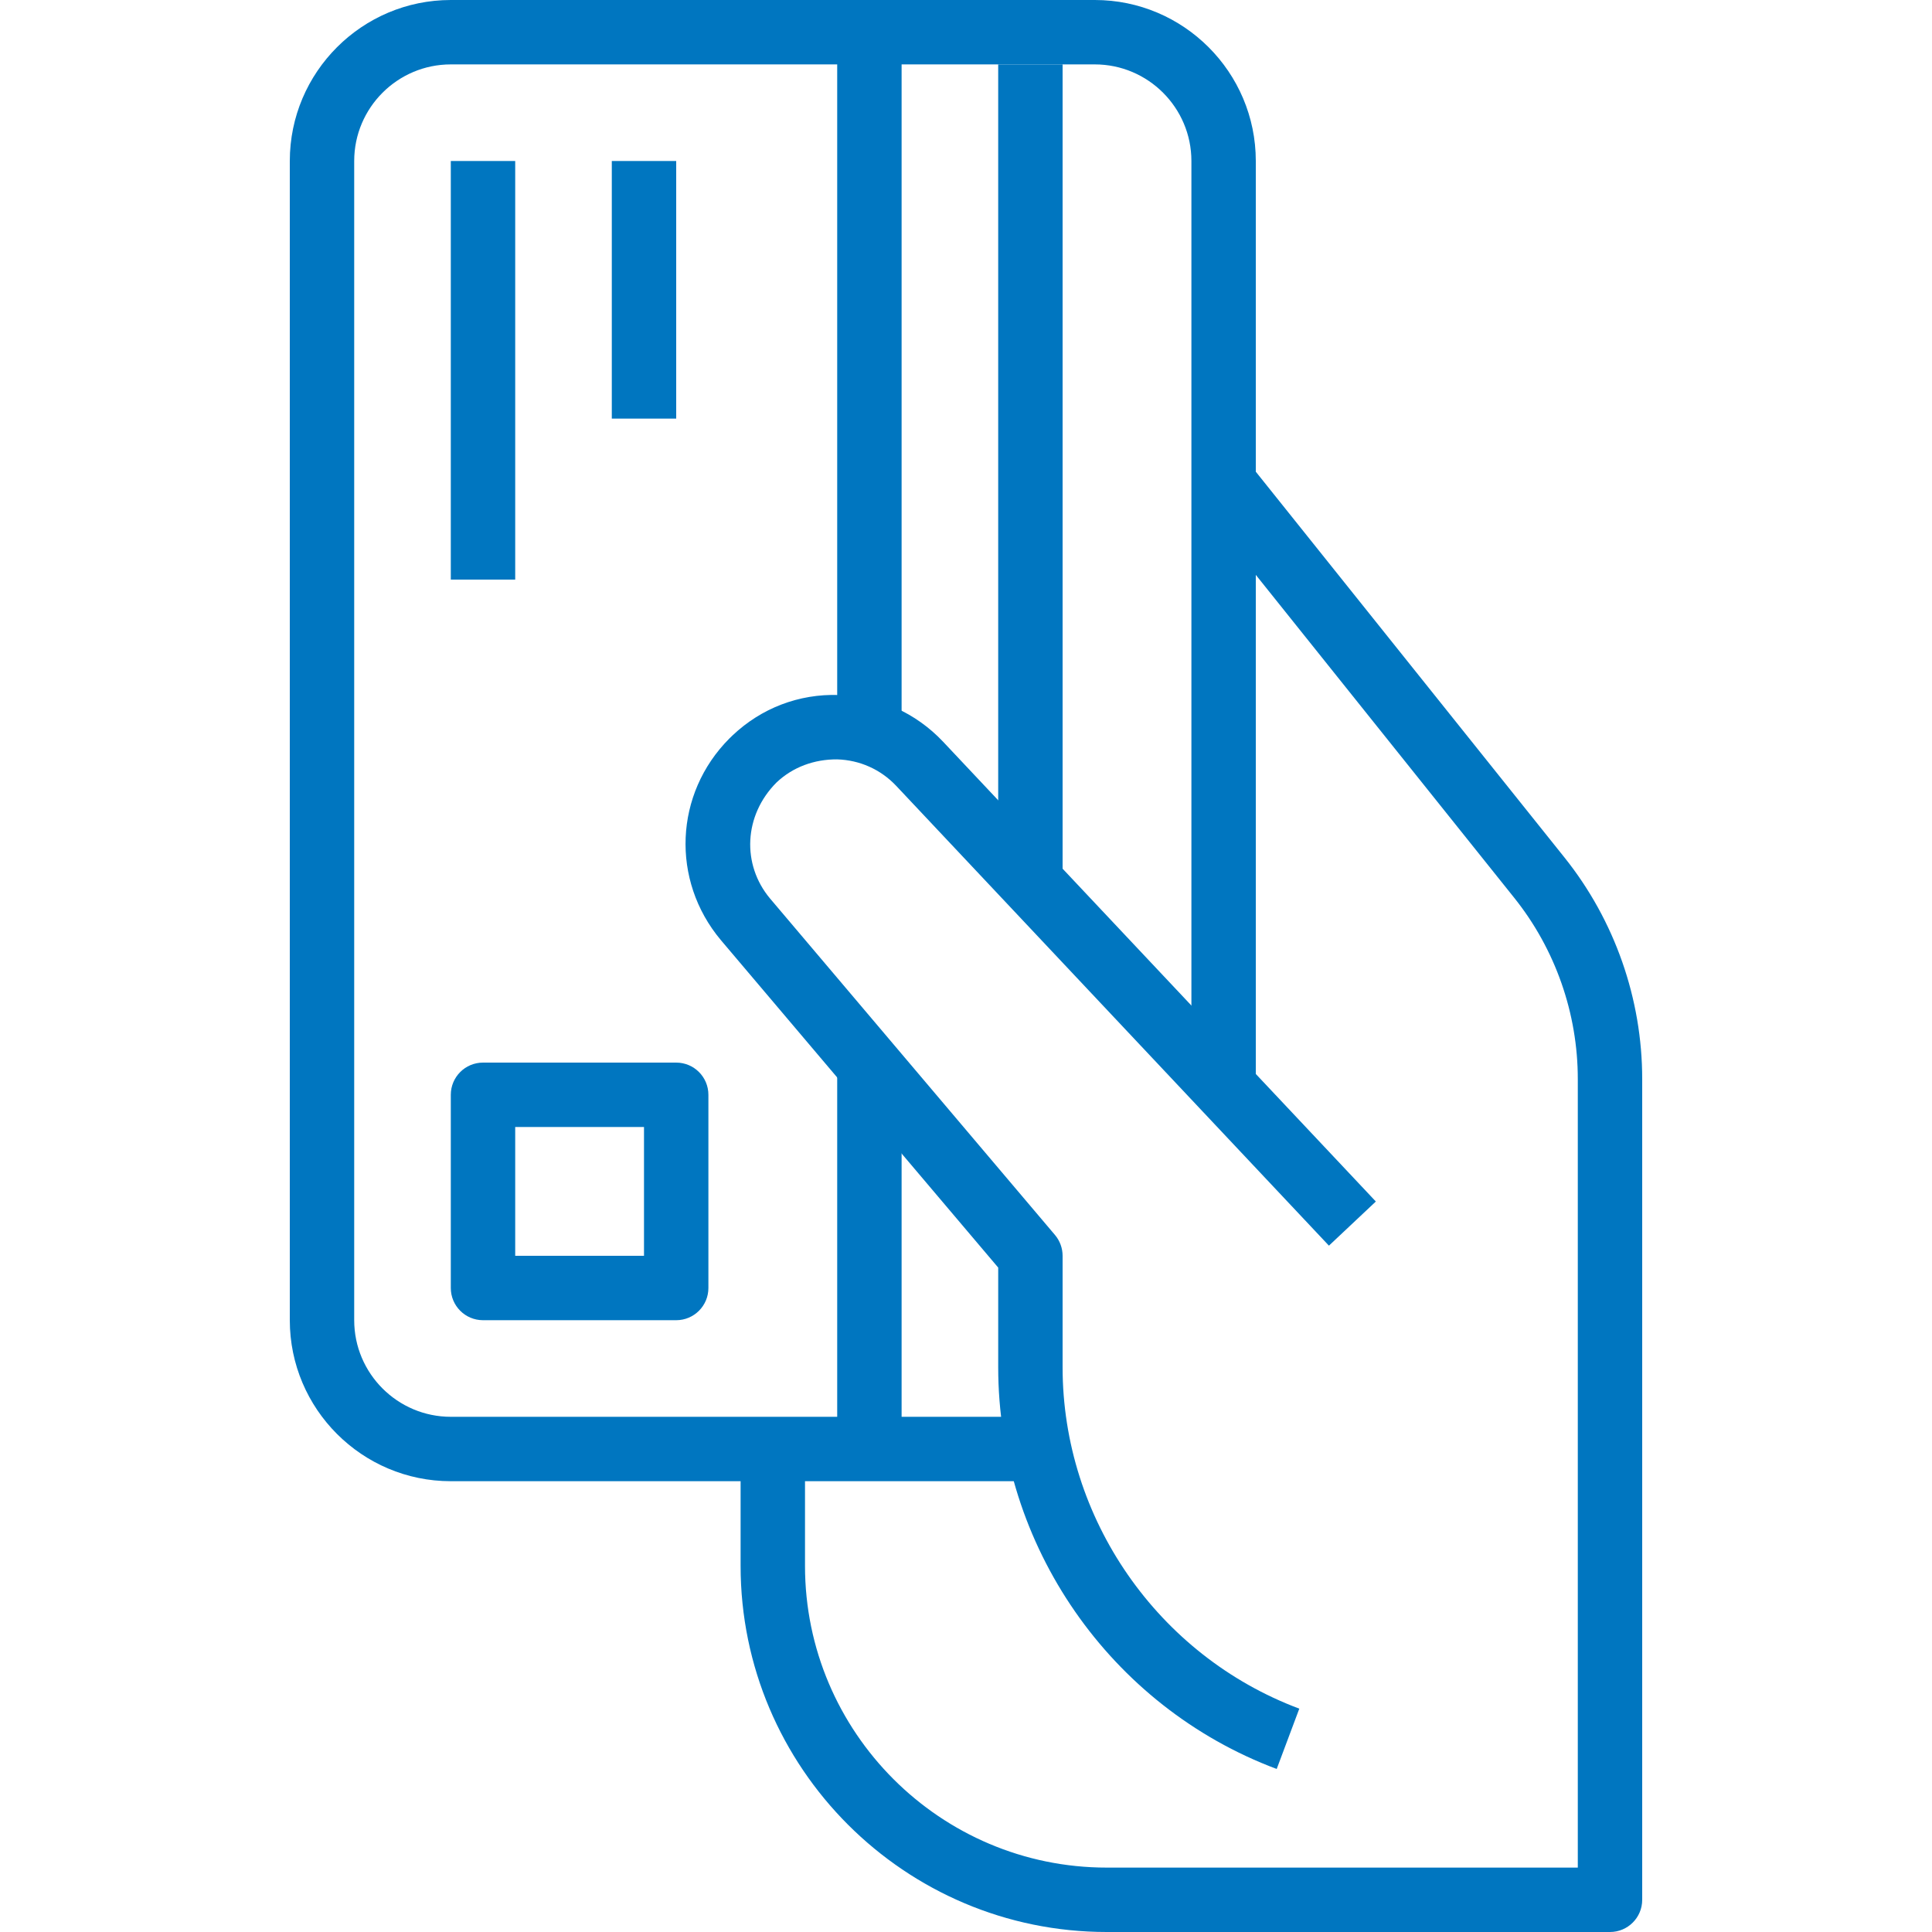
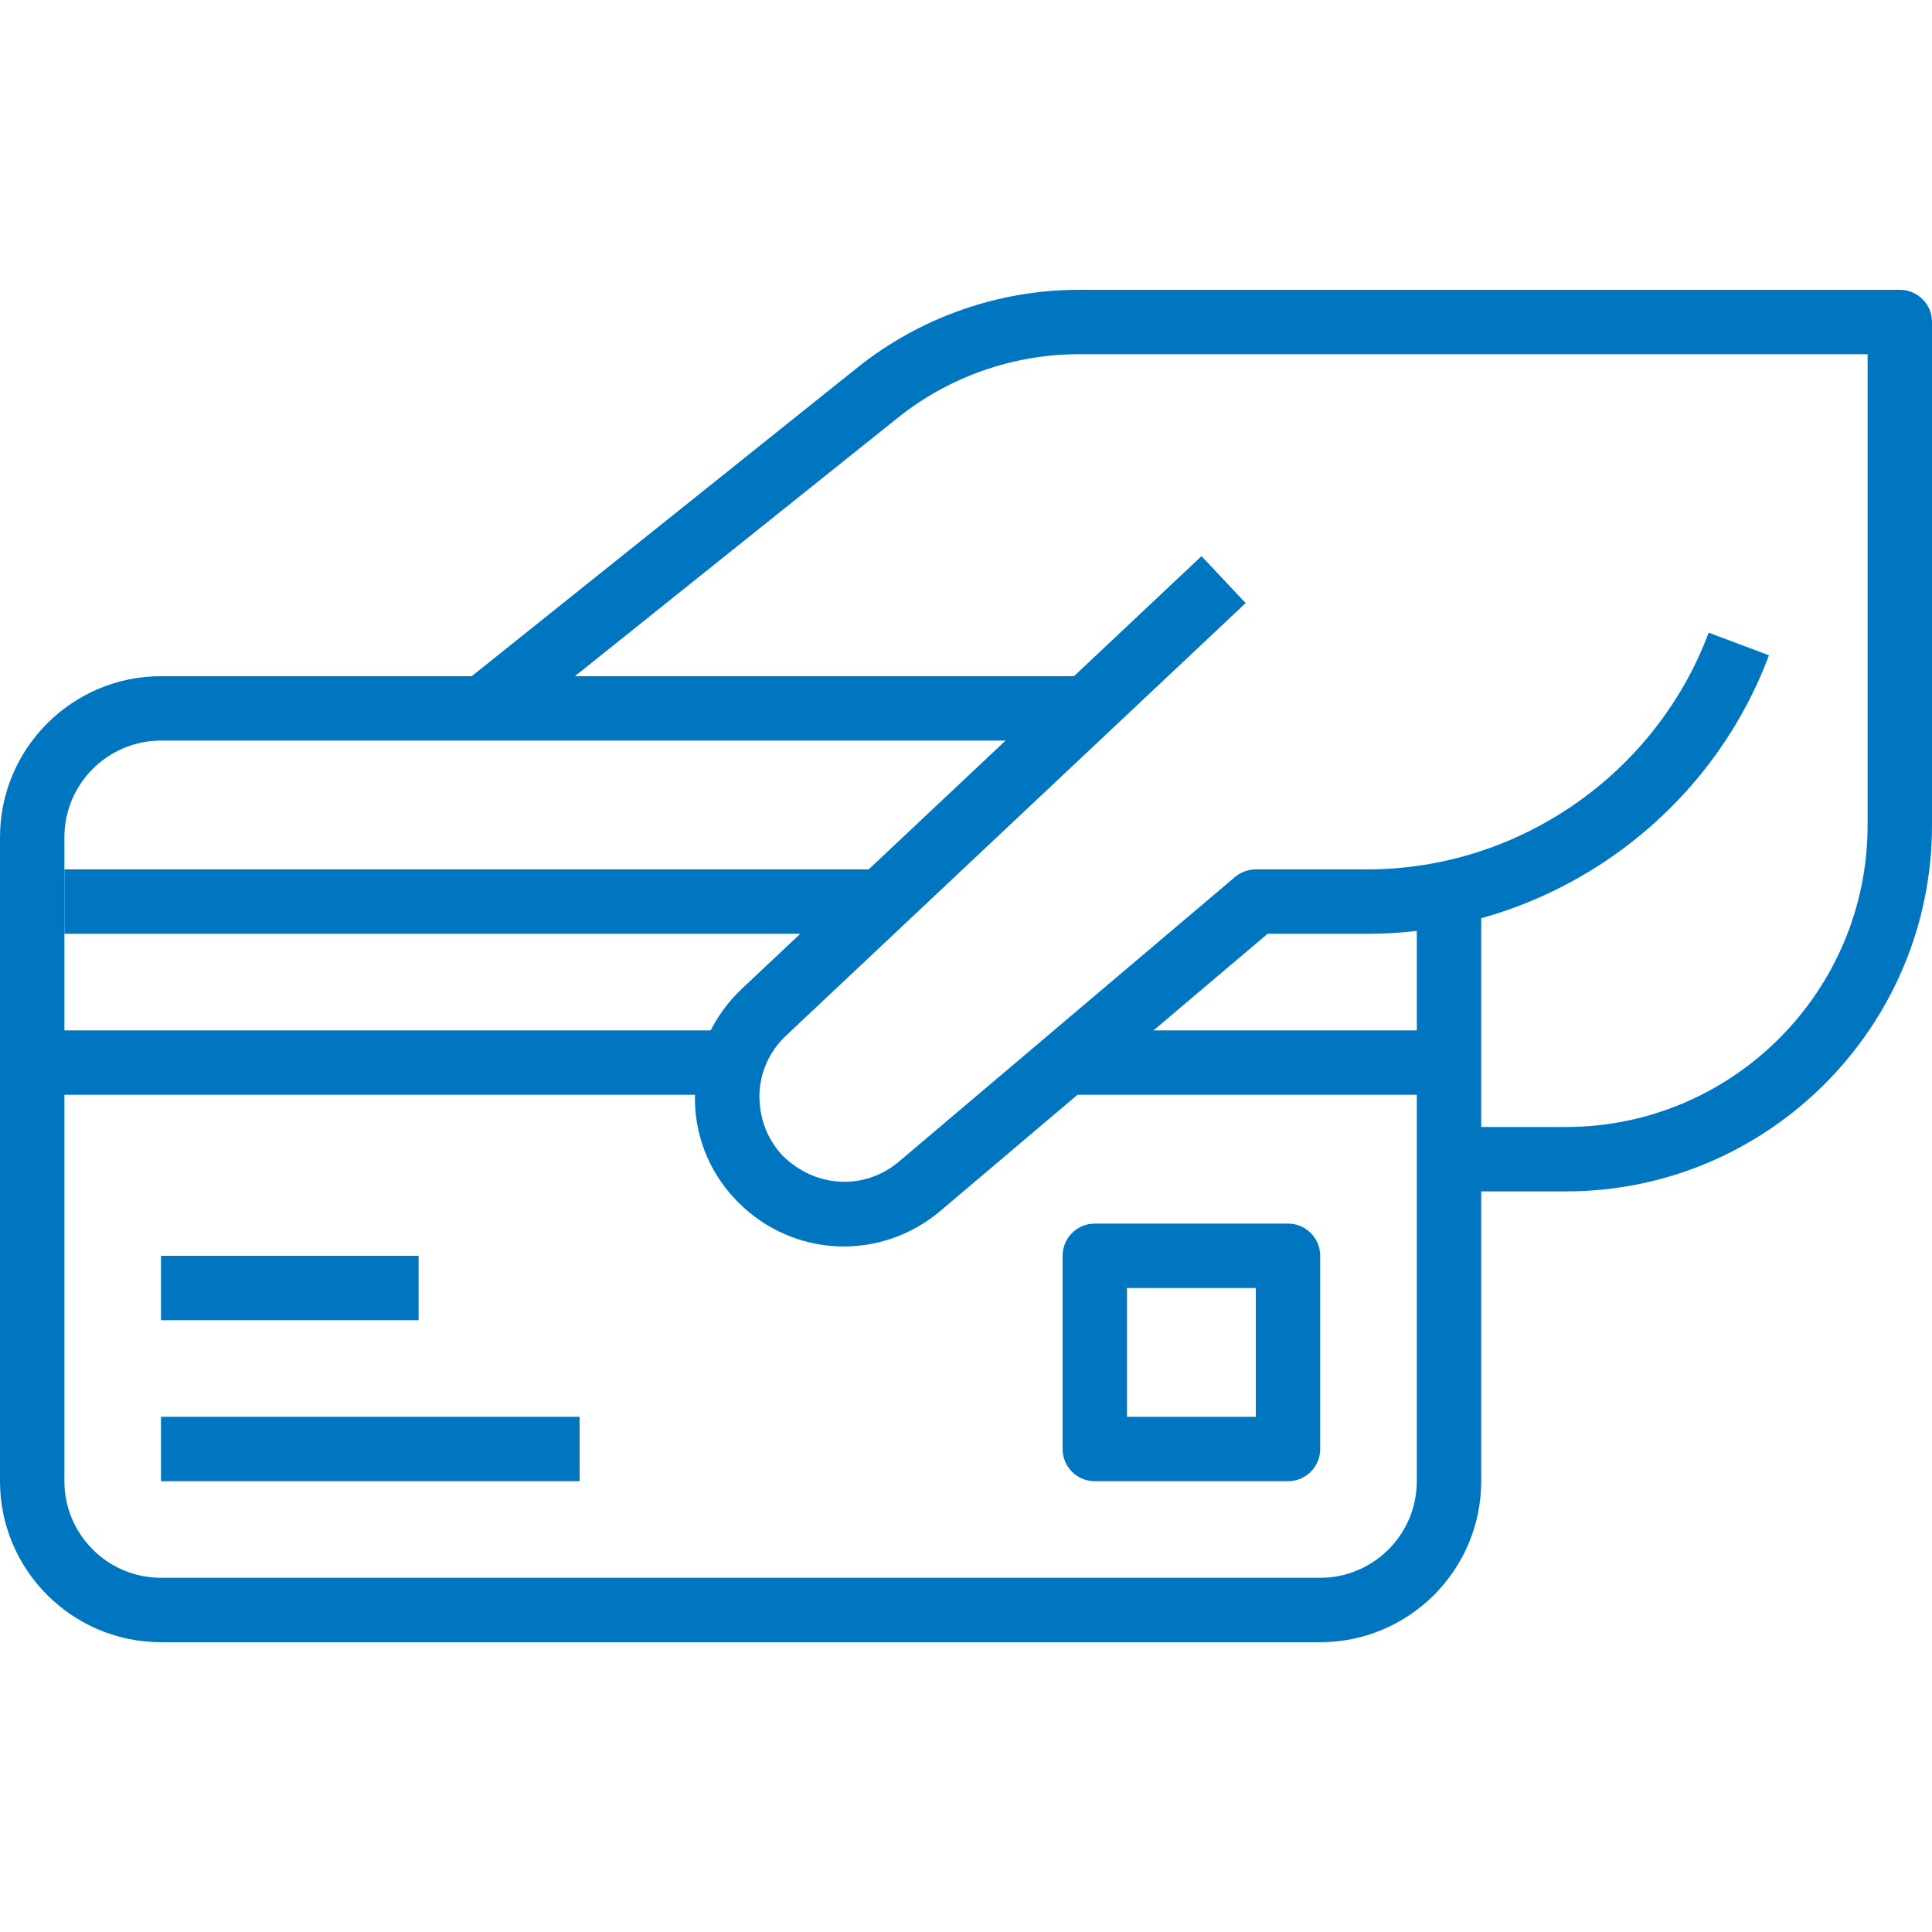
- <svg xmlns="http://www.w3.org/2000/svg" version="1.1" id="Capa_1" x="0px" y="0px" viewBox="0 0 512 512" style="enable-background:new 0 0 512 512;" xml:space="preserve" width="512px" height="512px">
+ <svg xmlns="http://www.w3.org/2000/svg" version="1.1" id="Capa_1" x="0px" y="0px" width="512px" height="512px" viewBox="0 0 512 512" enable-background="new 0 0 512 512" xml:space="preserve">
  <g>
    <g>
-       <path d="M290.133,0H119.467C95.94,0,76.8,19.14,76.8,42.667v307.2c0,23.526,19.14,42.667,42.667,42.667h153.6v-17.067h-153.6    c-14.114,0-25.6-11.486-25.6-25.6v-307.2c0-14.114,11.486-25.6,25.6-25.6h170.667c14.114,0,25.6,11.486,25.6,25.6v247.467H332.8    V42.667C332.8,19.14,313.66,0,290.133,0z" fill="#0076c0" />
+       <path fill="#0076C0" d="M0,221.867v170.666c0,23.527,19.141,42.666,42.667,42.666h307.2c23.526,0,42.667-19.139,42.667-42.666    v-153.6h-17.066v153.6c0,14.113-11.486,25.6-25.601,25.6h-307.2c-14.113,0-25.6-11.486-25.6-25.6V221.865    c0-14.113,11.486-25.6,25.6-25.6h247.467v-17.066H42.667C19.141,179.199,0,198.34,0,221.867z" />
    </g>
  </g>
  <g>
    <g>
-       <path d="M414.643,227.294l-83.712-104.619l-13.338,10.667l83.712,104.61c10.863,13.568,16.836,30.618,16.828,48v208.981H293.291    c-44.083,0-79.957-35.866-79.957-79.957V384h-17.067v30.976c0,53.495,43.529,97.024,97.024,97.024h133.376    c4.719,0,8.533-3.814,8.533-8.533V285.961C435.209,264.73,427.913,243.891,414.643,227.294z" fill="#0076c0" />
+       <path fill="#0076C0" d="M227.294,97.357l-104.619,83.711l10.667,13.338l104.61-83.711c13.568-10.863,30.618-16.836,48-16.828    h208.981v124.842c0,44.082-35.866,79.957-79.957,79.957H384v17.066h30.977c53.495,0,97.023-43.529,97.023-97.023V85.334    c0-4.721-3.813-8.533-8.532-8.533H285.961C264.731,76.791,243.892,84.088,227.294,97.357z" />
    </g>
  </g>
  <g>
    <g>
-       <path d="M221.833,201.242c5.99,0.171,11.563,2.662,15.667,7.014l114.68,121.856l12.433-11.699L249.916,196.548    c-7.245-7.672-17.05-12.066-27.597-12.365c-10.658-0.358-20.582,3.524-28.16,10.684c-0.094,0.094-0.777,0.742-0.862,0.836    c-14.583,14.626-15.565,37.581-2.261,53.436l73.498,86.784v26.402c-0.009,47.155,29.645,89.933,73.805,106.47l5.99-15.983    c-37.53-14.054-62.737-50.415-62.729-90.487V332.8c0-2.014-0.717-3.977-2.022-5.521l-75.494-89.148    c-7.552-8.994-6.997-22.059,1.707-30.771C210.142,203.247,215.825,201.207,221.833,201.242z" fill="#0076c0" />
+       <path fill="#0076C0" d="M201.242,290.166c0.171-5.988,2.662-11.562,7.014-15.666l121.856-114.68l-11.699-12.434L196.548,262.084    c-7.672,7.244-12.065,17.049-12.364,27.598c-0.358,10.656,3.523,20.582,10.684,28.158c0.094,0.096,0.742,0.777,0.836,0.863    c14.626,14.582,37.581,15.564,53.437,2.26l86.784-73.498h26.401c47.155,0.01,89.934-29.645,106.471-73.805l-15.983-5.99    c-14.054,37.531-50.415,62.738-90.487,62.73h-29.524c-2.015,0-3.978,0.717-5.521,2.021l-89.148,75.494    c-8.993,7.553-22.059,6.996-30.771-1.707C203.247,301.857,201.207,296.174,201.242,290.166z" />
    </g>
  </g>
  <g>
    <g>
-       <rect x="264.533" y="17.067" width="17.067" height="213.333" fill="#0076c0" />
+       <rect x="17.068" y="230.4" fill="#0076C0" width="213.333" height="17.066" />
    </g>
  </g>
  <g>
    <g>
-       <rect x="221.867" y="281.6" width="17.067" height="102.4" fill="#0076c0" />
+       <rect x="281.601" y="273.066" fill="#0076C0" width="102.399" height="17.066" />
    </g>
  </g>
  <g>
    <g>
-       <rect x="221.867" y="8.533" width="17.067" height="187.733" fill="#0076c0" />
+       <rect x="8.533" y="273.066" fill="#0076C0" width="187.733" height="17.066" />
    </g>
  </g>
  <g>
    <g>
-       <rect x="119.467" y="42.667" width="17.067" height="110.933" fill="#0076c0" />
+       <rect x="42.667" y="375.465" fill="#0076C0" width="110.934" height="17.068" />
    </g>
  </g>
  <g>
    <g>
-       <rect x="162.133" y="42.667" width="17.067" height="68.267" fill="#0076c0" />
+       <rect x="42.667" y="332.799" fill="#0076C0" width="68.268" height="17.068" />
    </g>
  </g>
  <g>
    <g>
-       <path d="M179.2,281.6H128c-4.71,0-8.533,3.814-8.533,8.533v51.2c0,4.719,3.823,8.533,8.533,8.533h51.2    c4.71,0,8.533-3.814,8.533-8.533v-51.2C187.733,285.414,183.91,281.6,179.2,281.6z M170.667,332.8h-34.133v-34.133h34.133V332.8z" fill="#0076c0" />
+       <path fill="#0076C0" d="M281.601,332.799V384c0,4.709,3.813,8.533,8.532,8.533h51.201c4.719,0,8.532-3.824,8.532-8.533v-51.201    c0-4.709-3.813-8.531-8.532-8.531h-51.201C285.414,324.267,281.601,328.09,281.601,332.799z M332.801,341.332v34.133h-34.133    v-34.133H332.801z" />
    </g>
  </g>
-   <g>
- </g>
-   <g>
- </g>
-   <g>
- </g>
-   <g>
- </g>
-   <g>
- </g>
-   <g>
- </g>
-   <g>
- </g>
-   <g>
- </g>
-   <g>
- </g>
-   <g>
- </g>
-   <g>
- </g>
-   <g>
- </g>
-   <g>
- </g>
-   <g>
- </g>
-   <g>
- </g>
</svg>
